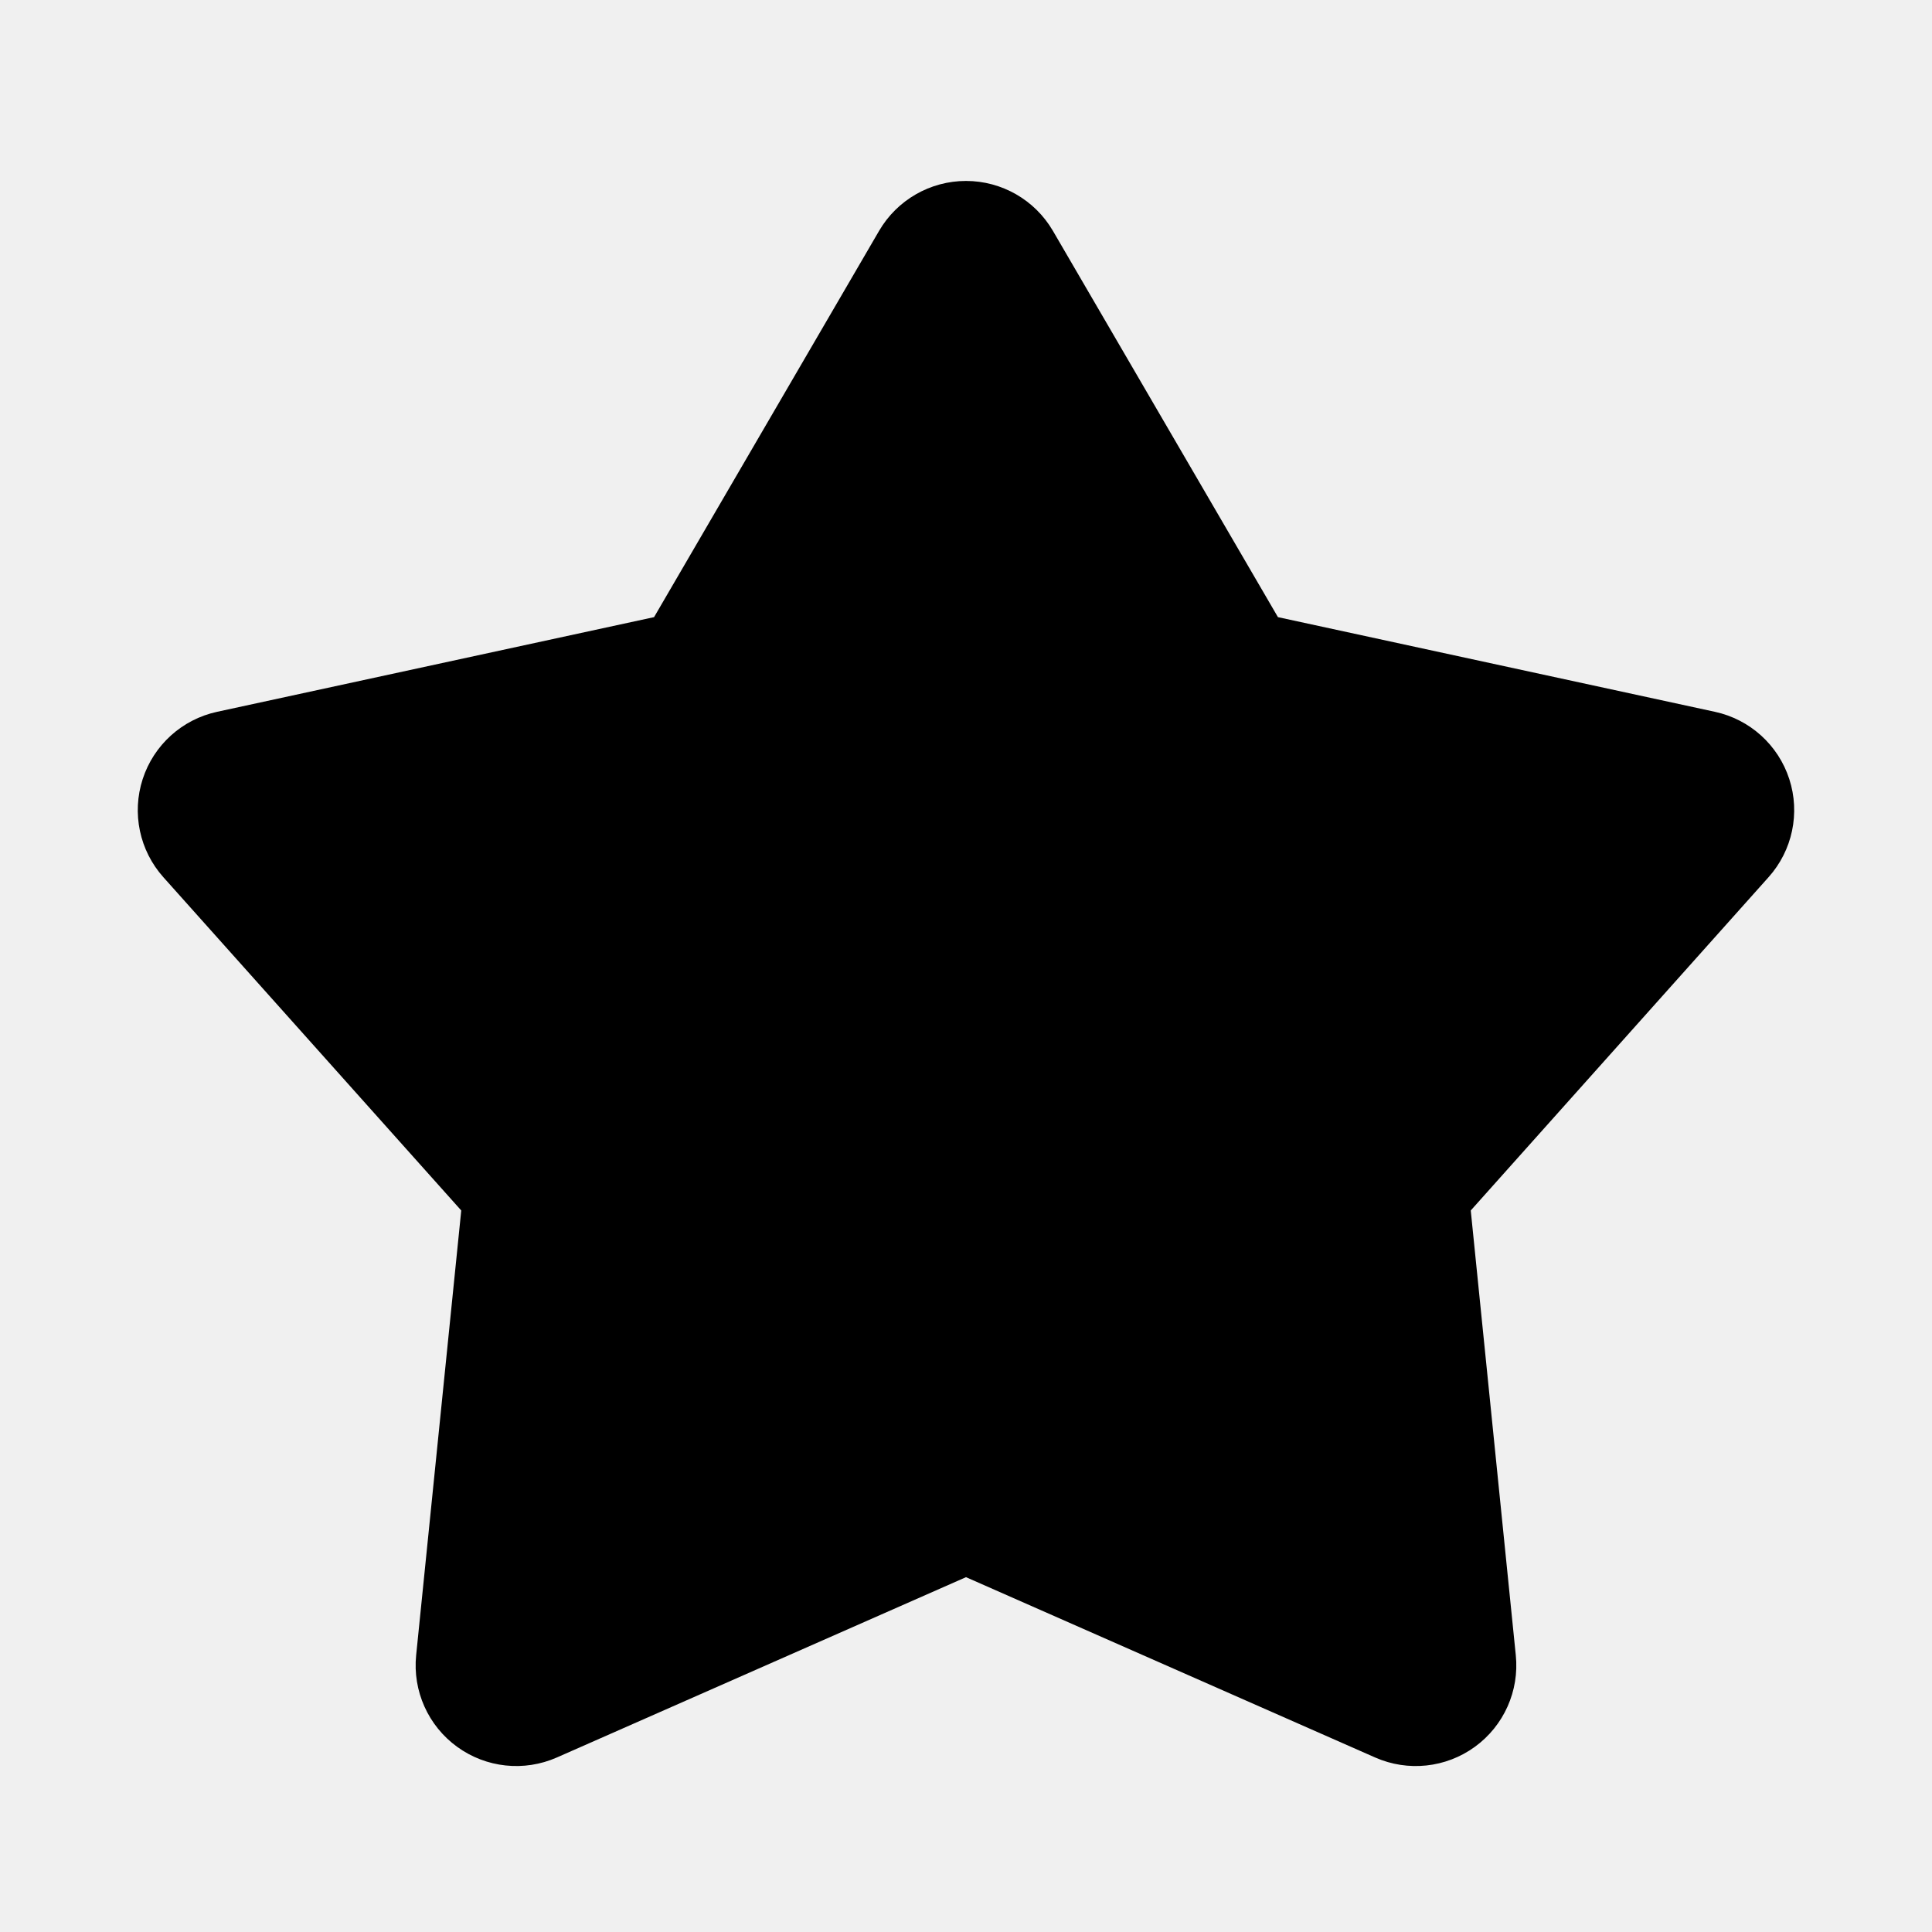
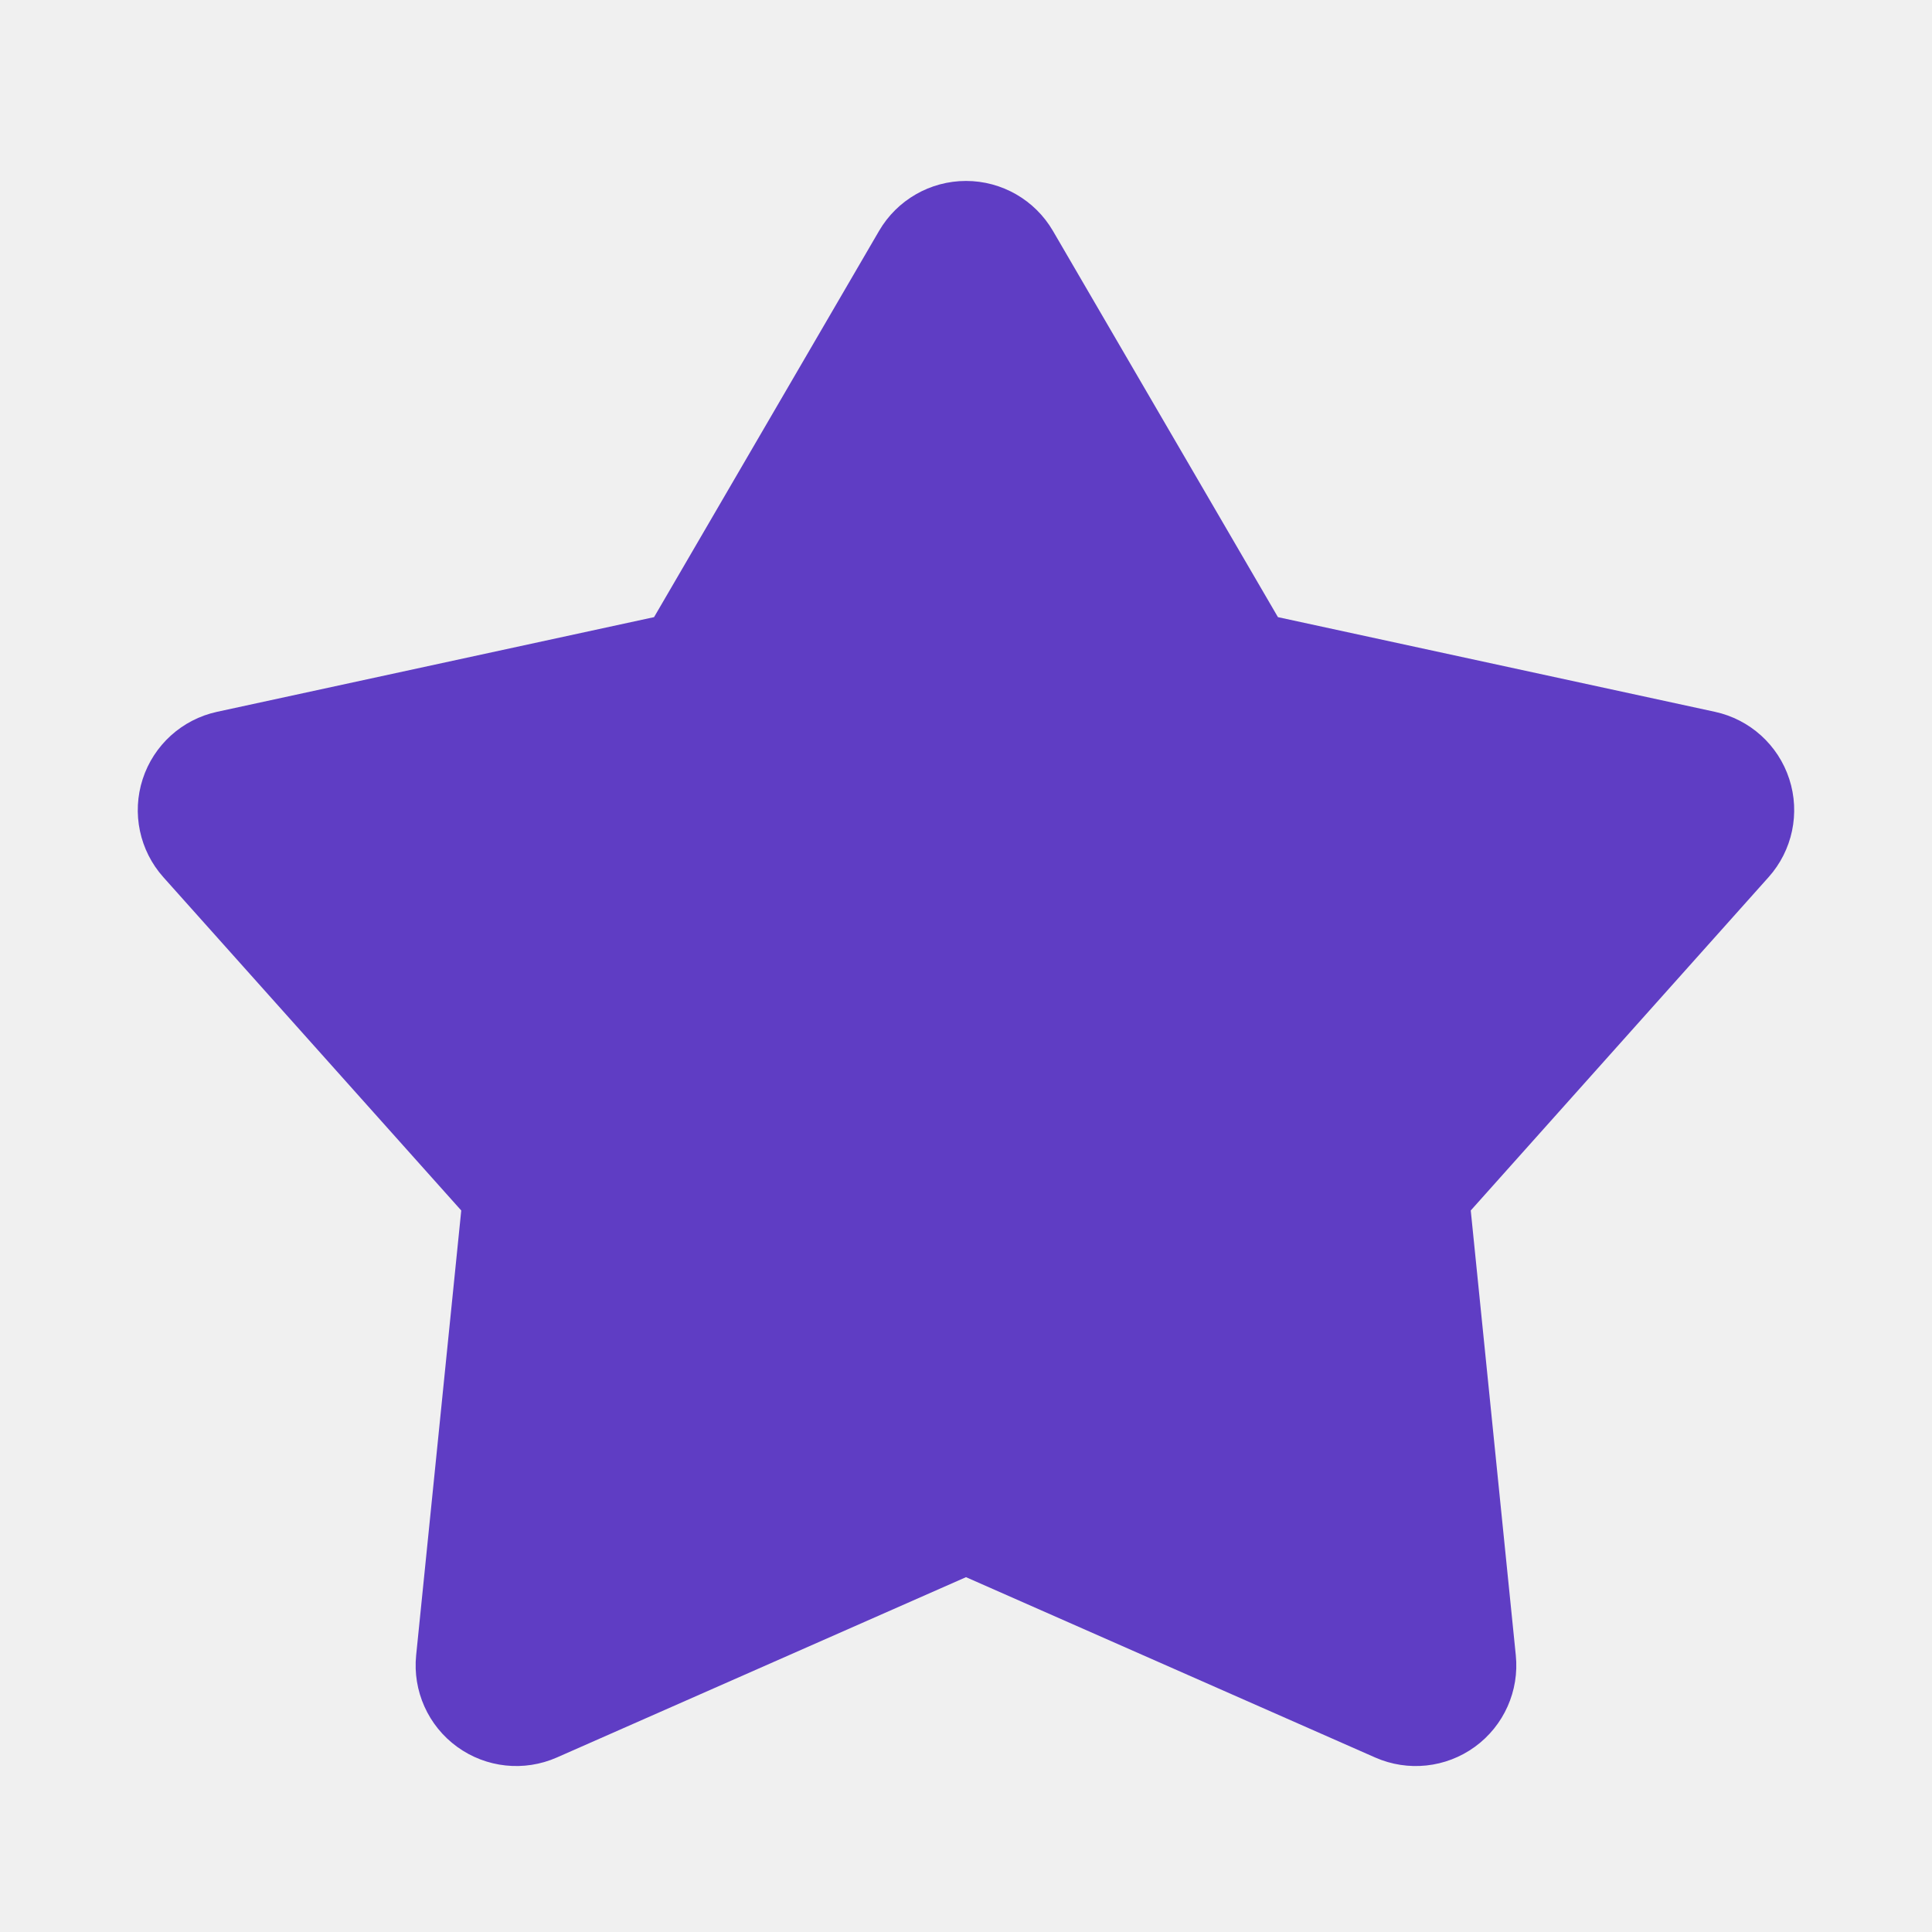
<svg xmlns="http://www.w3.org/2000/svg" width="35" height="35" fill="none" viewBox="0 0 35 35">
  <g clip-path="url(#a)">
-     <path fill="#000" d="M15.925 4.183a1.823 1.823 0 0 1 3.15 0l4.076 6.997 7.916 1.715a1.822 1.822 0 0 1 .973 2.995l-5.396 6.039.816 8.057a1.822 1.822 0 0 1-2.549 1.852L17.5 28.572l-7.411 3.266a1.823 1.823 0 0 1-2.55-1.852l.817-8.057-5.396-6.037a1.823 1.823 0 0 1 .973-2.997l7.916-1.715 4.076-6.997Z" />
+     <path fill="#5F3DC4" d="M15.925 4.183a1.823 1.823 0 0 1 3.15 0l4.076 6.997 7.916 1.715a1.822 1.822 0 0 1 .973 2.995l-5.396 6.039.816 8.057a1.822 1.822 0 0 1-2.549 1.852L17.5 28.572l-7.411 3.266a1.823 1.823 0 0 1-2.55-1.852l.817-8.057-5.396-6.037a1.823 1.823 0 0 1 .973-2.997l7.916-1.715 4.076-6.997Z" />
  </g>
  <defs>
    <clipPath id="a">
      <path fill="#fff" d="M0 0h35v35H0z" />
    </clipPath>
  </defs>
</svg>
